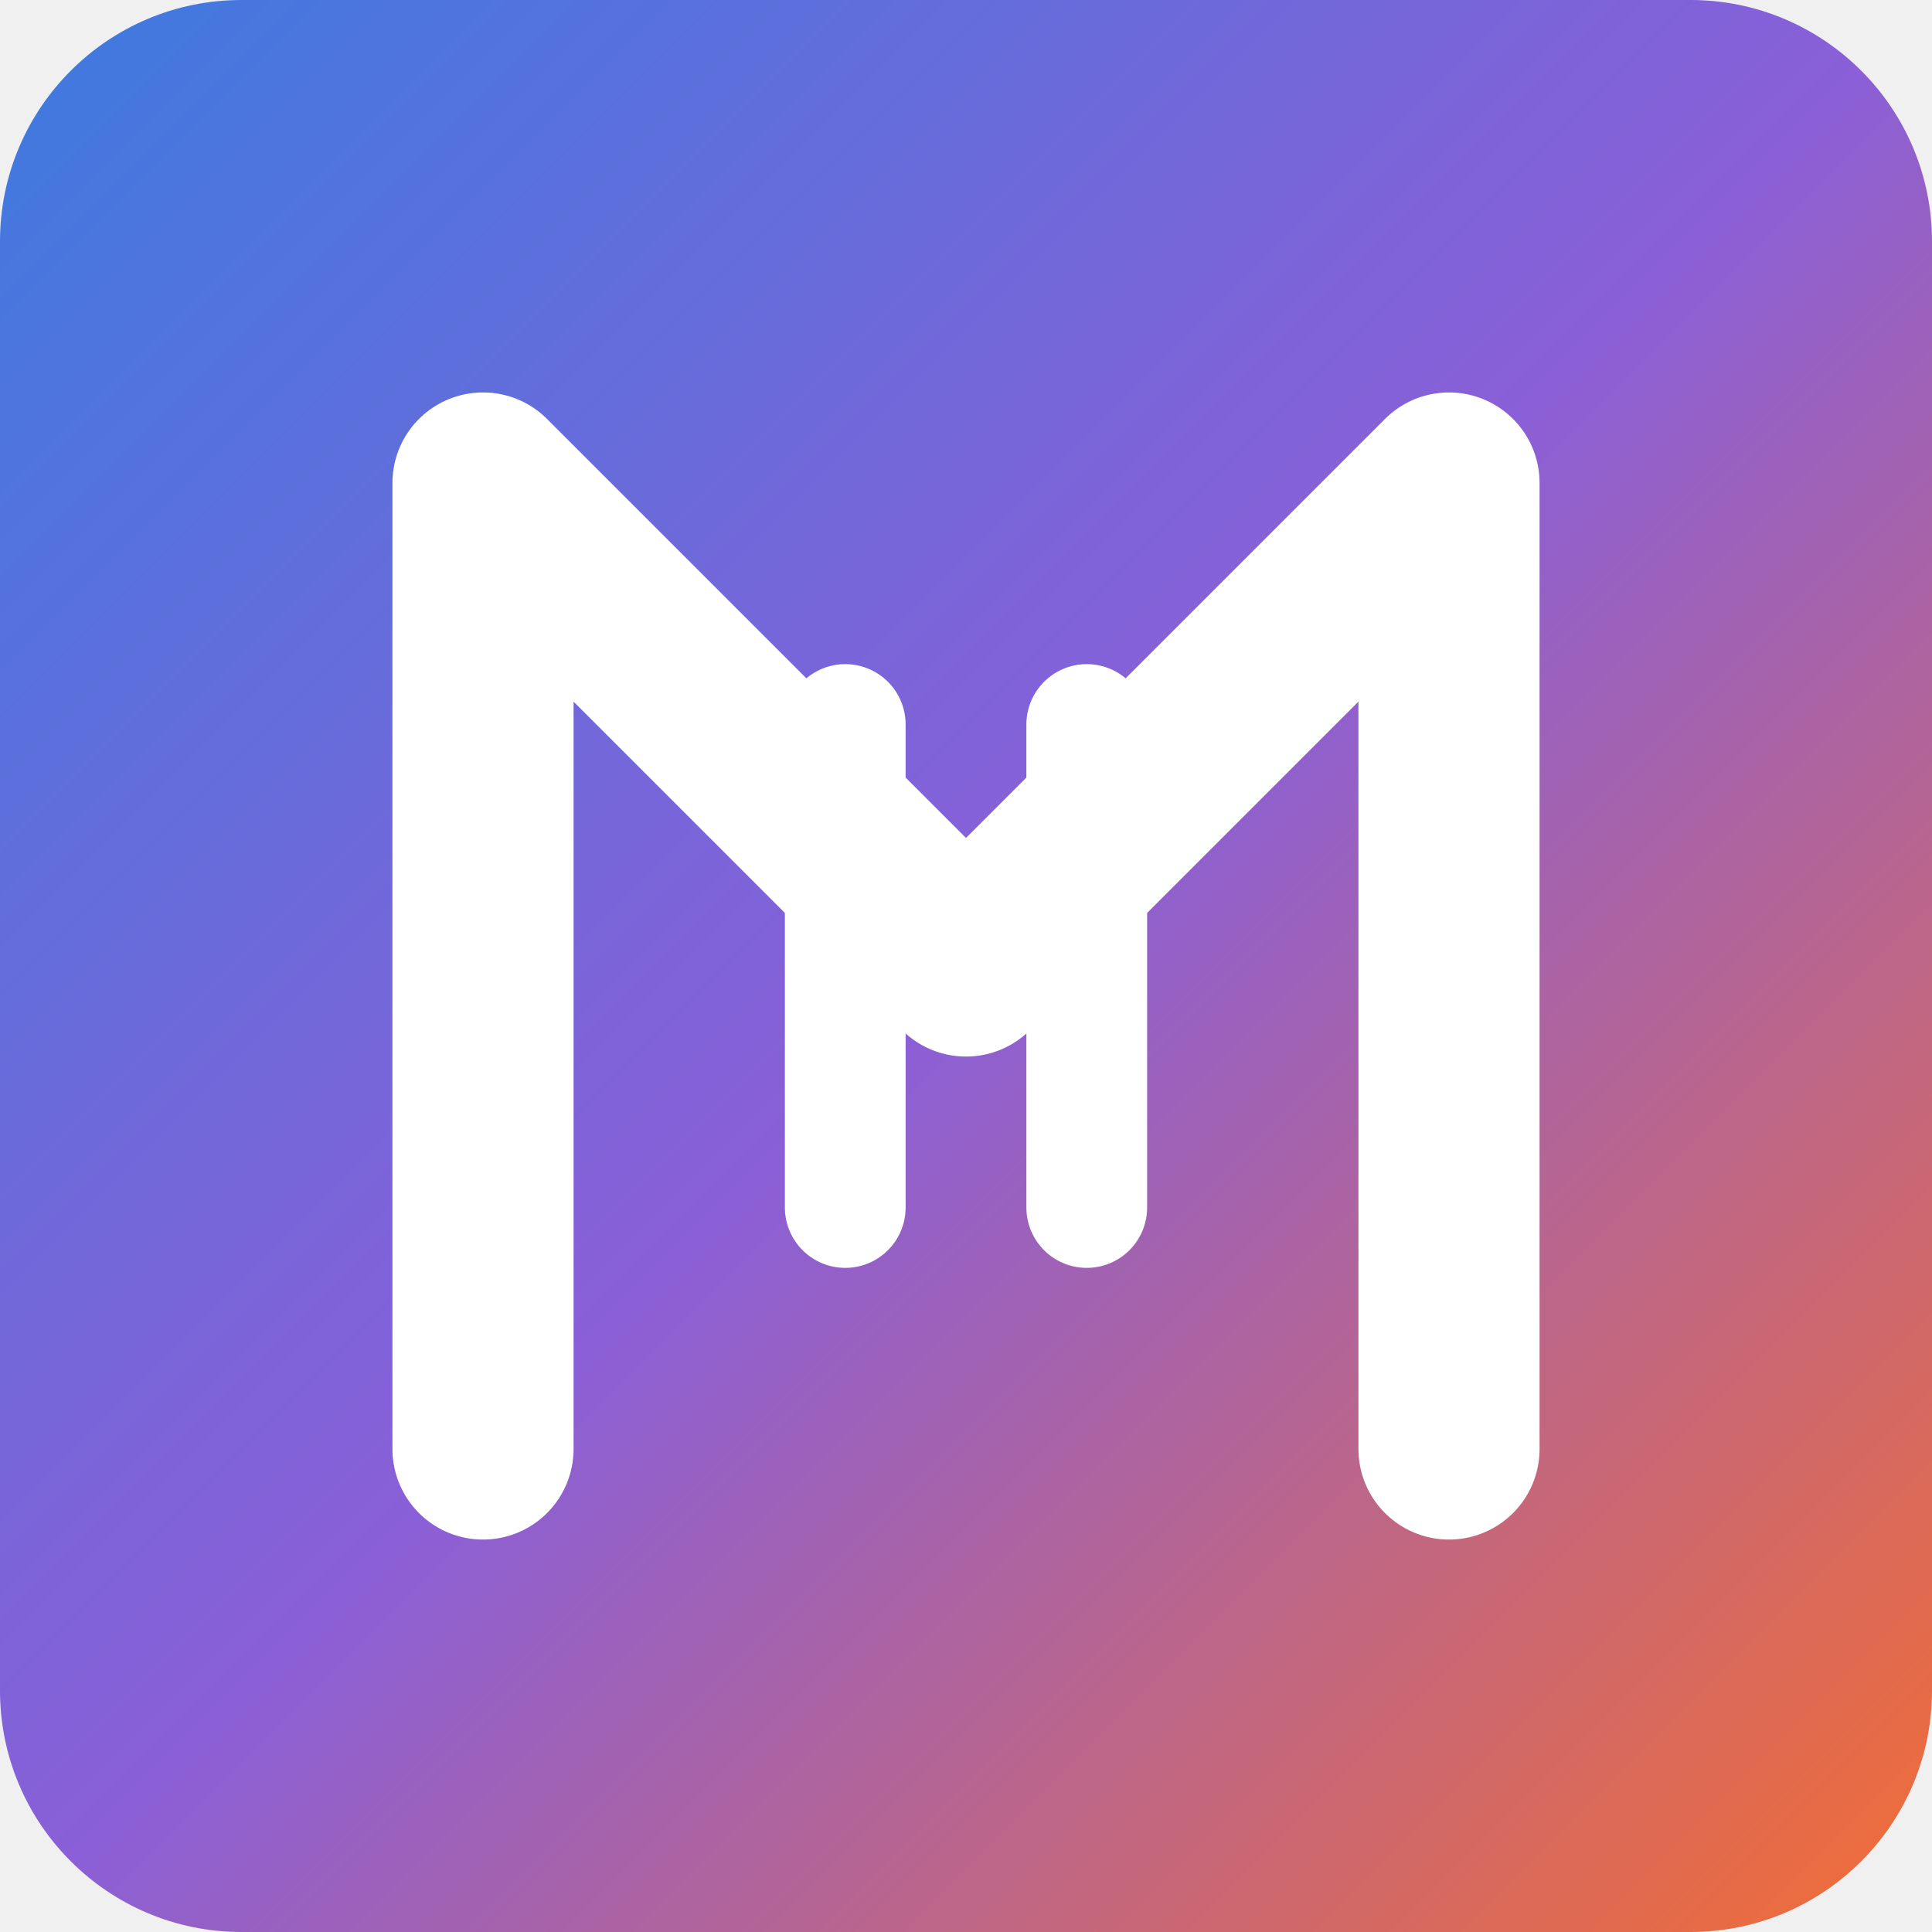
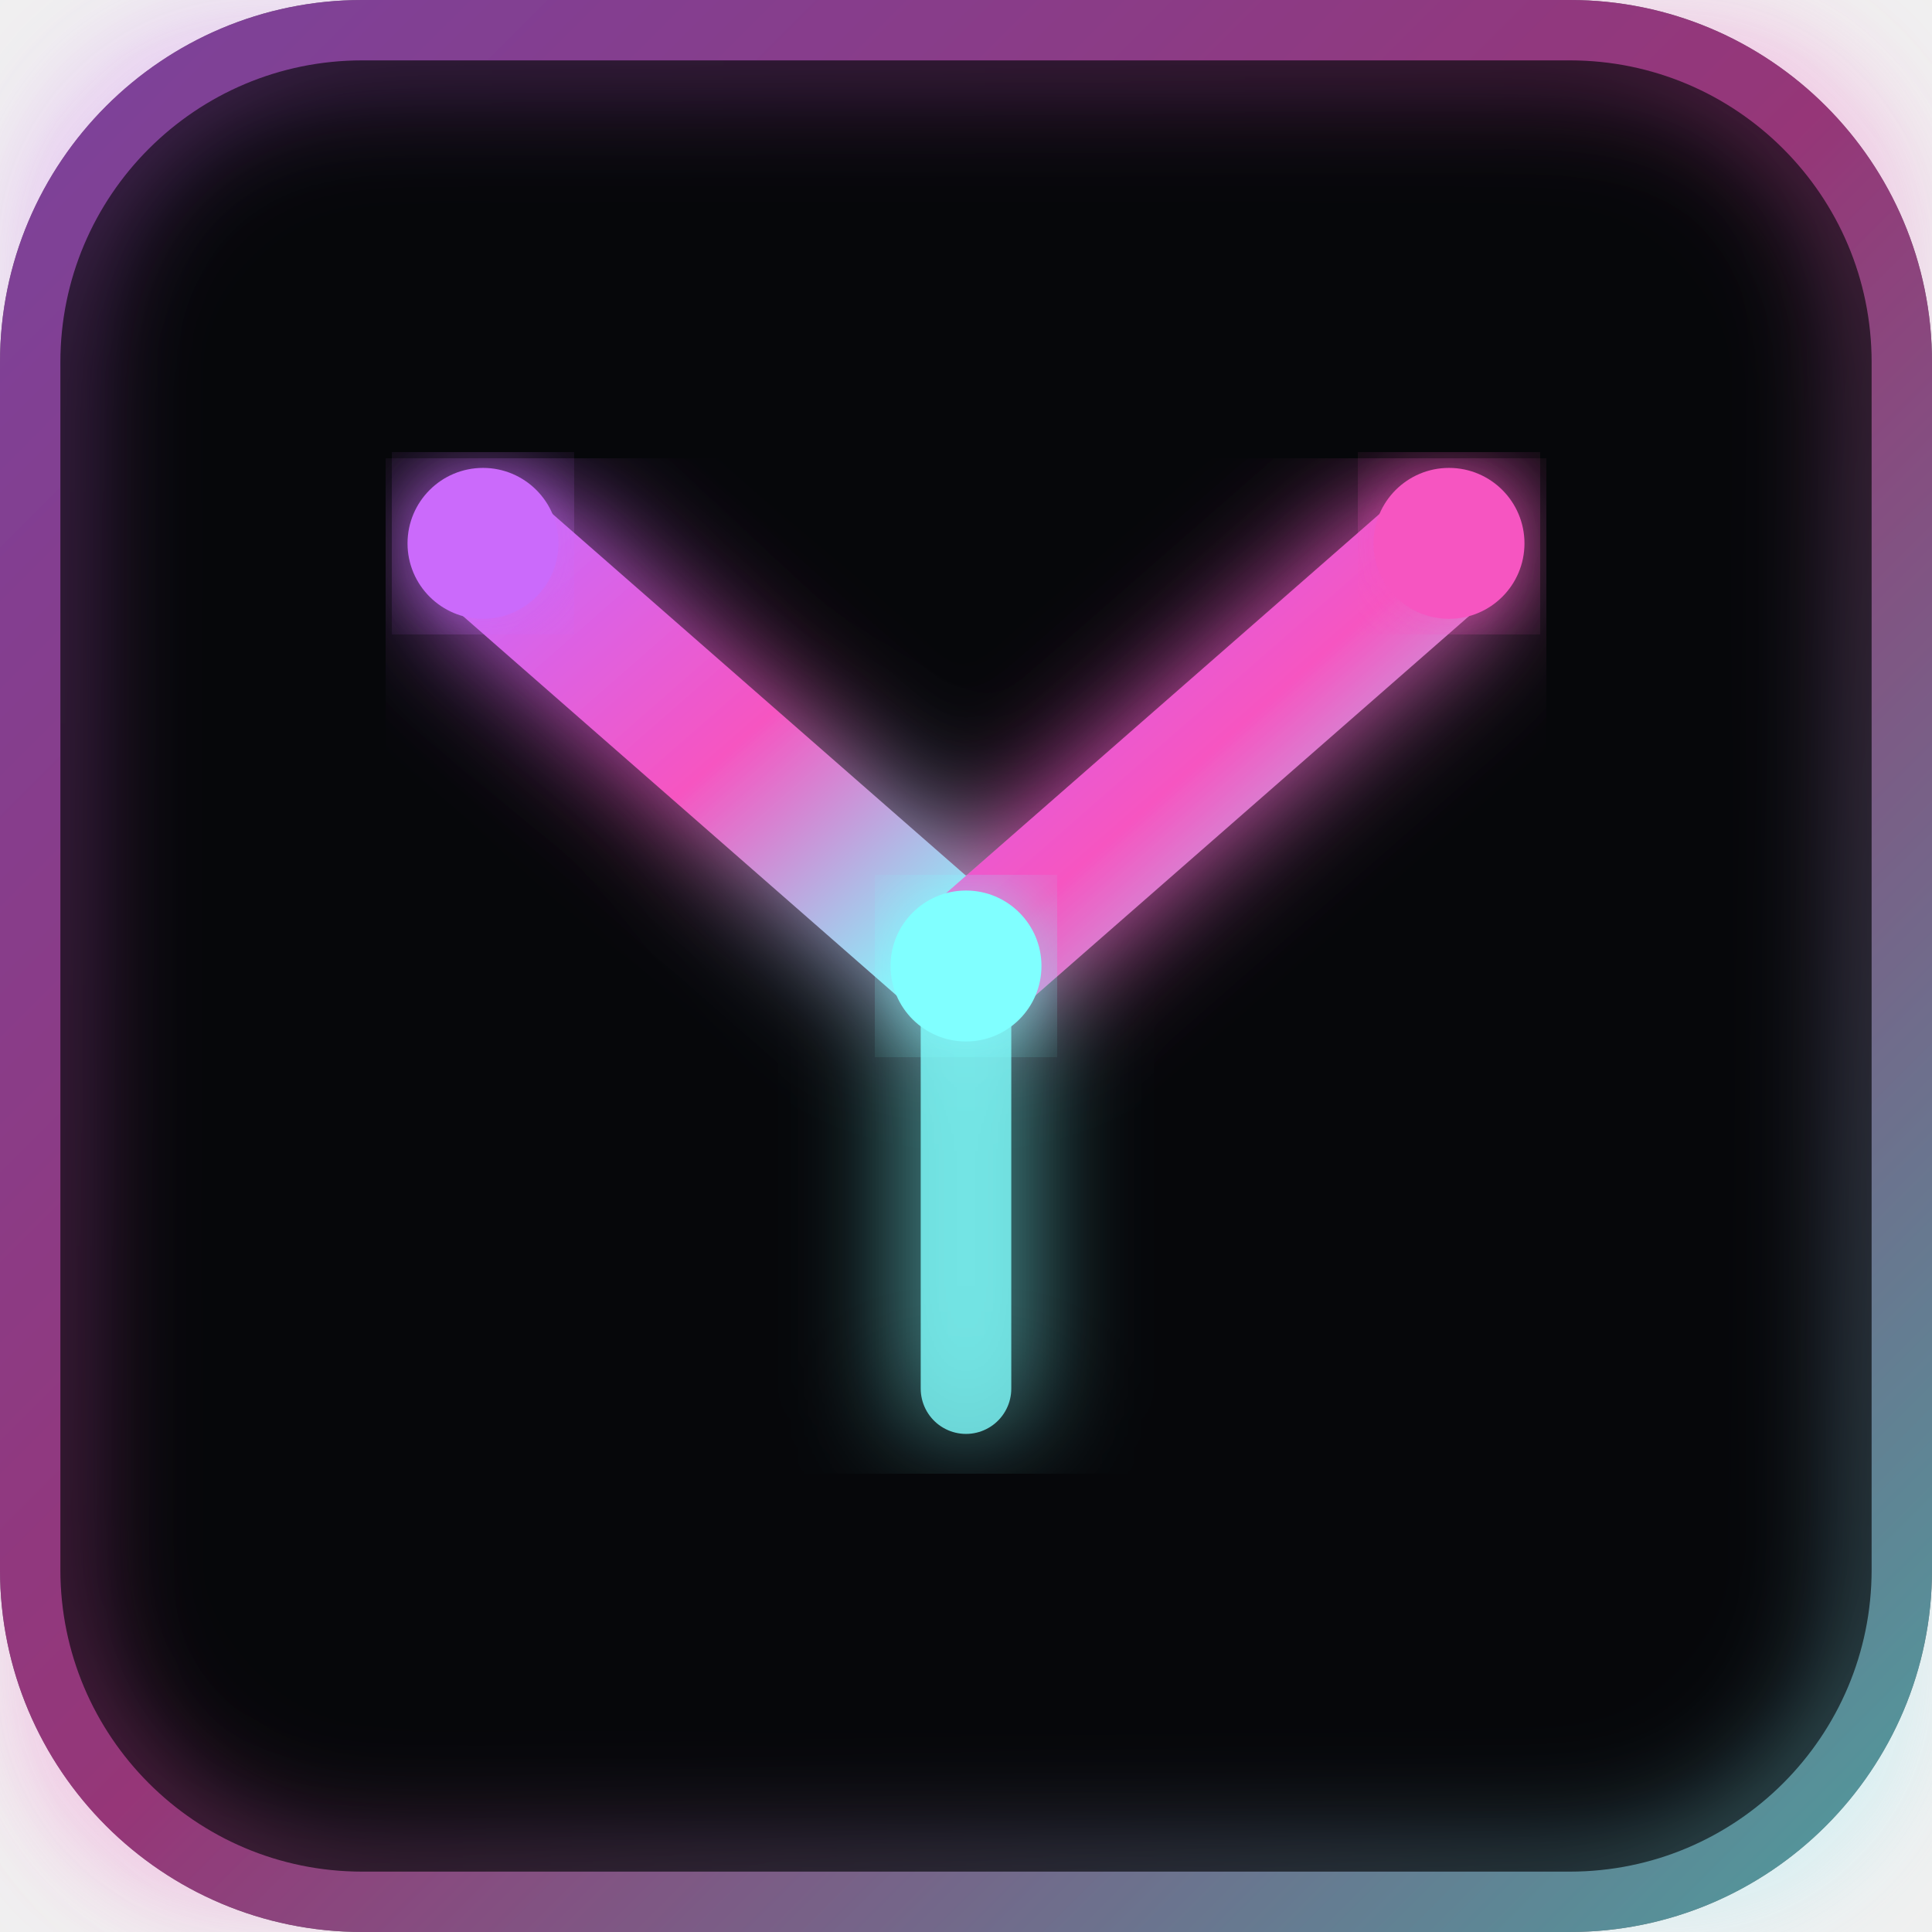
<svg xmlns="http://www.w3.org/2000/svg" width="64" height="64" viewBox="0 0 64 64">
  <defs>
-     <linearGradient id="grad" x1="0%" y1="0%" x2="100%" y2="100%">
-       <stop offset="0%" stop-color="#3C7BDF" />
-       <stop offset="50%" stop-color="#8A5FD7" />
-       <stop offset="100%" stop-color="#F46D31" />
+     <linearGradient id="a" x1="0%" x2="100%" y1="0%" y2="100%">
+       <stop offset="0%" stop-color="hsl(280, 95%, 70%)" />
+       <stop offset="50%" stop-color="hsl(320, 90%, 65%)" />
+       <stop offset="100%" stop-color="hsl(180, 100%, 75%)" />
    </linearGradient>
+     <filter id="b">
+       <feGaussianBlur result="coloredBlur" stdDeviation="2" />
+       <feMerge>
+         <feMergeNode in="coloredBlur" />
+         <feMergeNode in="SourceGraphic" />
+       </feMerge>
+     </filter>
  </defs>
-   <rect width="64" height="64" rx="8" fill="url(#grad)" />
-   <path d="M16 48 V16 L32 32 L48 16 V48" fill="none" stroke="#fff" stroke-width="6" stroke-linecap="round" stroke-linejoin="round" />
-   <line x1="28" y1="24" x2="28" y2="40" stroke="#fff" stroke-width="4" stroke-linecap="round" />
-   <line x1="36" y1="24" x2="36" y2="40" stroke="#fff" stroke-width="4" stroke-linecap="round" />
+   <rect width="64" height="64" fill="hsl(220, 25%, 3%)" rx="12" />
+   <rect width="62" height="62" x="1" y="1" fill="none" stroke="url(#a)" stroke-width="2" filter="url(#b)" opacity=".6" rx="11" />
+   <g fill="none" stroke-linecap="round" filter="url(#b)">
+     <path stroke="url(#a)" stroke-width="4.5" d="M16 46V18" />
+     <path stroke="url(#a)" stroke-width="4.5" d="m16 18 16 14" />
+     <path stroke="url(#a)" stroke-width="4.5" d="m32 32 16-14" />
+     <path stroke="url(#a)" stroke-width="4.5" d="M48 18v28" />
+     <path stroke="hsl(180, 100%, 75%)" stroke-width="3" d="M32 32v14" opacity=".8" />
+   </g>
+   <circle cx="16" cy="18" r="2.5" fill="hsl(280, 95%, 70%)" filter="url(#b)" />
+   <circle cx="48" cy="18" r="2.5" fill="hsl(320, 90%, 65%)" filter="url(#b)" />
+   <circle cx="32" cy="32" r="2.5" fill="hsl(180, 100%, 75%)" filter="url(#b)" />
</svg>
